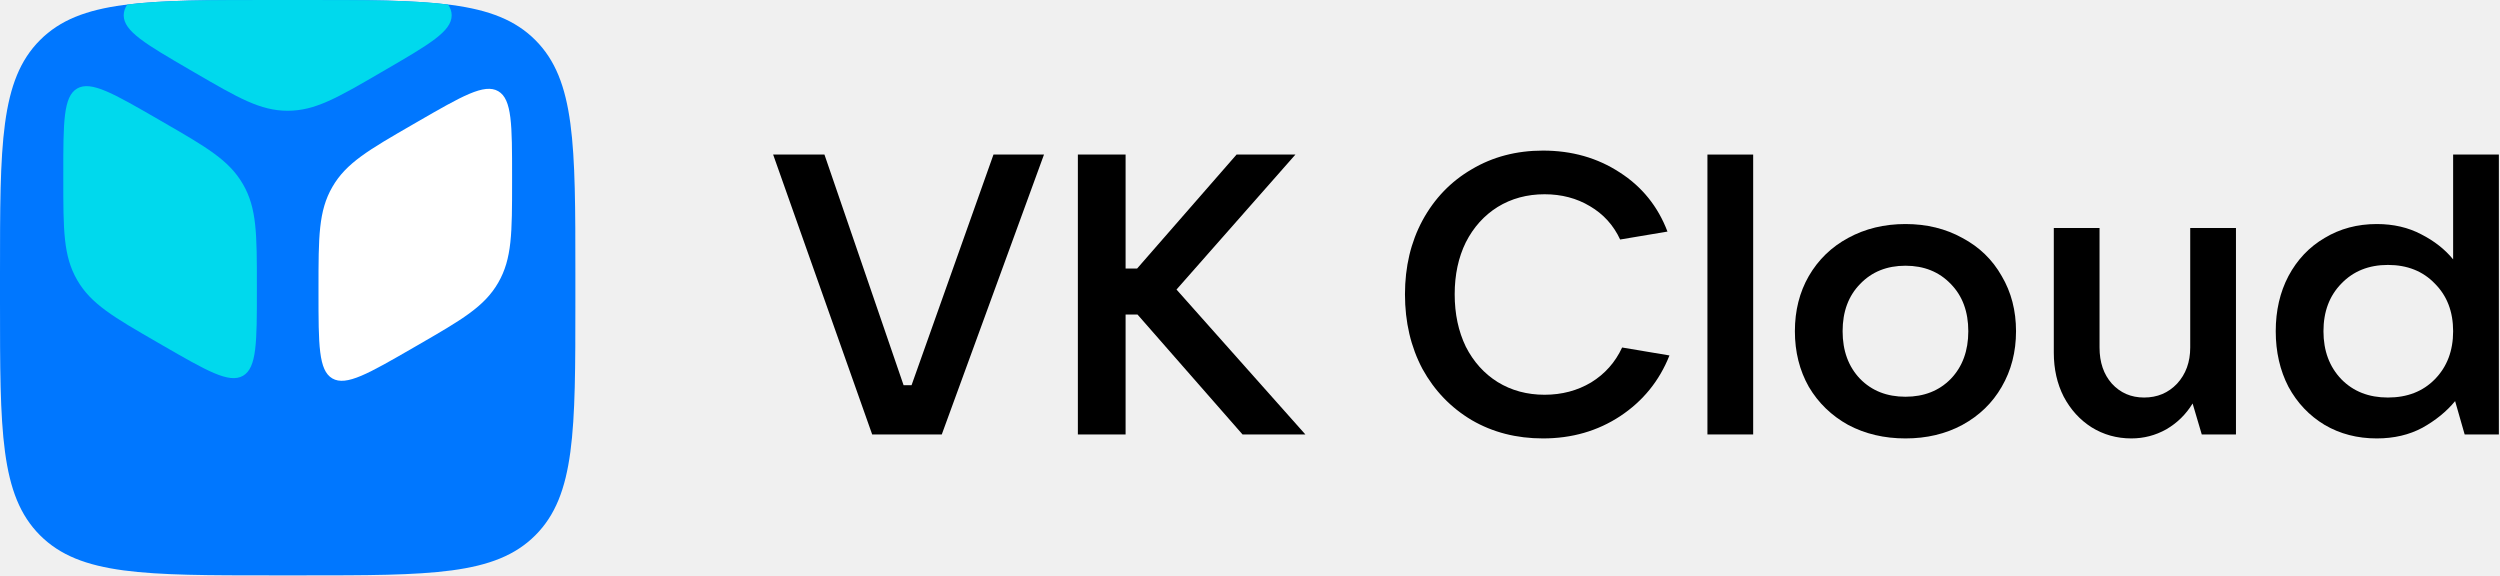
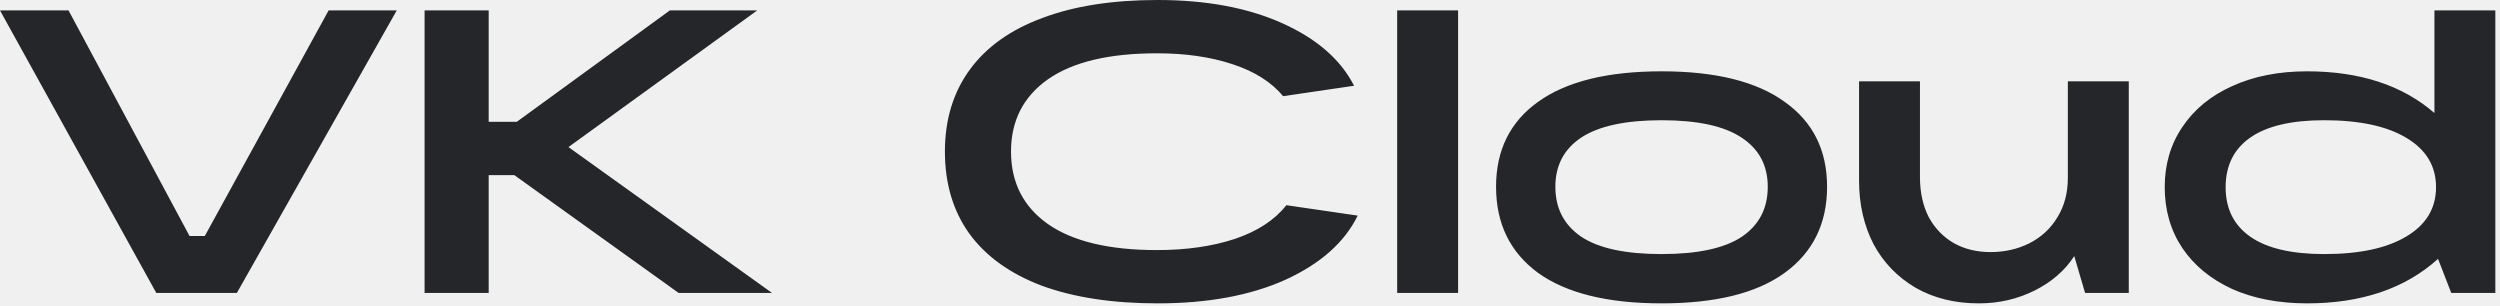
- <svg xmlns="http://www.w3.org/2000/svg" width="869" height="200" viewBox="0 0 869 200" fill="none">
-   <path d="M0 95.082C0 50.26 0 27.849 13.924 13.924C27.849 0 50.26 0 95.082 0H104.918C149.74 0 172.151 0 186.076 13.924C200 27.849 200 50.26 200 95.082V104.918C200 149.74 200 172.151 186.076 186.076C172.151 200 149.74 200 104.918 200H95.082C50.26 200 27.849 200 13.924 186.076C0 172.151 0 149.74 0 104.918V95.082Z" fill="#0077FF" />
-   <path d="M44.242 1.57C57.005 1.19209e-07 73.428 0 95.082 0H104.918C126.572 0 142.995 5.96046e-07 155.758 1.57C156.586 2.811 157 4.041 157 5.33C157 10.876 149.331 15.338 133.993 24.264L132.537 25.111C117.199 34.037 109.53 38.5 100 38.5C90.47 38.5 82.801 34.037 67.463 25.111L66.007 24.264C50.669 15.338 43 10.876 43 5.33C43 4.041 43.414 2.811 44.242 1.57Z" fill="#00D9ED" />
-   <path d="M56.381 42.267C71.895 51.224 79.651 55.702 84.471 64.05C89.29 72.397 89.29 81.354 89.29 99.267V100.967C89.29 118.881 89.29 127.837 84.471 130.62C79.651 133.402 71.895 128.924 56.381 119.967L54.909 119.117C39.395 110.161 31.639 105.682 26.819 97.335C22 88.987 22 80.031 22 62.117L22 60.417C22 42.504 22 33.547 26.819 30.765C31.639 27.982 39.395 32.461 54.909 41.417L56.381 42.267Z" fill="#00D9ED" />
-   <path d="M143.619 43.197C128.106 52.153 120.349 56.632 115.529 64.979C110.71 73.326 110.71 82.283 110.71 100.197L110.71 101.897C110.71 119.81 110.71 128.767 115.529 131.549C120.349 134.332 128.105 129.853 143.619 120.897L145.091 120.047C160.605 111.09 168.361 106.612 173.181 98.264C178 89.917 178 80.96 178 63.047V61.347C178 43.433 178 34.477 173.181 31.694C168.361 28.912 160.605 33.39 145.091 42.346L143.619 43.197Z" fill="white" />
-   <path d="M327.362 151.015H303.168L268.743 53.725H286.577L314.089 133.903H316.854L345.334 53.725H362.892L327.362 151.015Z" fill="black" />
-   <path d="M408.954 100.645L453.747 151.015H431.903L395.405 109.339H391.257V151.015H374.667V53.725H391.257V93.331H395.267L429.829 53.725H450.291L408.954 100.645Z" fill="black" />
-   <path d="M536.341 152.395C527.125 152.395 518.876 150.279 511.594 146.047C504.313 141.723 498.599 135.789 494.451 128.245C490.396 120.609 488.368 111.961 488.368 102.301C488.368 92.733 490.396 84.177 494.451 76.633C498.599 68.997 504.313 63.063 511.594 58.831C518.876 54.507 527.125 52.345 536.341 52.345C546.388 52.345 555.282 54.875 563.024 59.935C570.766 64.903 576.296 71.757 579.614 80.497L563.162 83.257C560.858 78.289 557.356 74.425 552.655 71.665C548.047 68.905 542.793 67.525 536.894 67.525C530.811 67.525 525.373 68.997 520.581 71.941C515.88 74.885 512.193 78.979 509.521 84.223C506.94 89.467 505.65 95.493 505.65 102.301C505.65 109.109 506.94 115.181 509.521 120.517C512.193 125.761 515.88 129.855 520.581 132.799C525.373 135.743 530.811 137.215 536.894 137.215C542.885 137.215 548.277 135.789 553.07 132.937C557.862 129.993 561.457 125.945 563.853 120.793L580.305 123.553C576.803 132.385 571.089 139.423 563.162 144.667C555.328 149.819 546.388 152.395 536.341 152.395Z" fill="black" />
-   <path d="M609.403 151.015H593.504V53.725H609.403V151.015Z" fill="black" />
-   <path d="M662.337 152.395C654.963 152.395 648.327 150.831 642.429 147.703C636.622 144.483 632.06 140.067 628.742 134.455C625.516 128.751 623.903 122.311 623.903 115.135C623.903 107.959 625.516 101.565 628.742 95.953C632.06 90.249 636.622 85.833 642.429 82.705C648.327 79.485 654.963 77.875 662.337 77.875C669.71 77.875 676.3 79.485 682.107 82.705C688.006 85.833 692.568 90.249 695.794 95.953C699.112 101.565 700.771 107.959 700.771 115.135C700.771 122.311 699.112 128.751 695.794 134.455C692.568 140.067 688.006 144.483 682.107 147.703C676.3 150.831 669.71 152.395 662.337 152.395ZM662.337 137.905C668.789 137.905 674.042 135.835 678.098 131.695C682.153 127.463 684.181 121.943 684.181 115.135C684.181 108.327 682.153 102.853 678.098 98.713C674.042 94.481 668.789 92.365 662.337 92.365C655.885 92.365 650.632 94.481 646.576 98.713C642.521 102.853 640.493 108.327 640.493 115.135C640.493 121.943 642.521 127.463 646.576 131.695C650.632 135.835 655.885 137.905 662.337 137.905Z" fill="black" />
-   <path d="M740.86 152.395C735.791 152.395 731.183 151.107 727.035 148.531C722.98 145.955 719.754 142.413 717.358 137.905C715.053 133.397 713.901 128.291 713.901 122.587V79.255H729.8V120.793C729.8 125.945 731.229 130.131 734.086 133.351C737.035 136.571 740.768 138.181 745.284 138.181C749.893 138.181 753.718 136.571 756.759 133.351C759.801 130.039 761.322 125.853 761.322 120.793V79.255H777.22V151.015H765.331L762.151 140.251C759.847 144.023 756.805 147.013 753.026 149.221C749.248 151.337 745.192 152.395 740.86 152.395Z" fill="black" />
-   <path d="M826.163 152.395C819.434 152.395 813.397 150.831 808.052 147.703C802.706 144.483 798.512 140.067 795.471 134.455C792.521 128.751 791.047 122.311 791.047 115.135C791.047 107.959 792.521 101.565 795.471 95.953C798.512 90.249 802.706 85.833 808.052 82.705C813.397 79.485 819.434 77.875 826.163 77.875C831.969 77.875 837.13 79.071 841.647 81.463C846.163 83.763 849.85 86.661 852.707 90.157V53.725H868.606V151.015H856.716L853.398 139.423C850.449 143.011 846.67 146.093 842.061 148.669C837.453 151.153 832.153 152.395 826.163 152.395ZM830.034 138.181C836.762 138.181 842.2 136.065 846.347 131.833C850.587 127.509 852.707 121.943 852.707 115.135C852.707 108.327 850.587 102.807 846.347 98.575C842.2 94.251 836.762 92.089 830.034 92.089C823.397 92.089 818.006 94.251 813.858 98.575C809.711 102.807 807.637 108.327 807.637 115.135C807.637 121.943 809.711 127.509 813.858 131.833C818.006 136.065 823.397 138.181 830.034 138.181Z" fill="black" />
+ <svg xmlns="http://www.w3.org/2000/svg" width="131" height="16" viewBox="0 0 131 16" fill="none">
+   <path d="M60.663 0C63.211 0 65.388 0.406 67.194 1.218C69 2.03 70.253 3.121 70.953 4.493L67.236 5.04C66.62 4.298 65.731 3.737 64.569 3.359C63.421 2.981 62.105 2.793 60.621 2.793C58.115 2.793 56.211 3.247 54.909 4.157C53.621 5.067 52.978 6.328 52.977 7.938C52.977 9.561 53.621 10.828 54.909 11.738C56.211 12.648 58.115 13.104 60.621 13.104C62.161 13.104 63.526 12.908 64.716 12.516C65.906 12.11 66.802 11.522 67.404 10.752L71.143 11.298C70.457 12.698 69.196 13.817 67.362 14.657C65.528 15.483 63.295 15.896 60.663 15.896C58.297 15.896 56.275 15.588 54.595 14.973C52.929 14.343 51.661 13.432 50.793 12.242C49.939 11.052 49.513 9.617 49.513 7.938C49.513 6.272 49.947 4.843 50.815 3.653C51.682 2.463 52.949 1.56 54.615 0.944C56.281 0.314 58.297 1.38817e-05 60.663 0ZM87.066 3.737C89.894 3.737 92.043 4.27 93.513 5.334C94.997 6.384 95.739 7.867 95.739 9.785C95.739 11.717 94.997 13.223 93.513 14.301C92.043 15.365 89.894 15.896 87.066 15.896C84.238 15.896 82.082 15.365 80.598 14.301C79.128 13.223 78.393 11.717 78.393 9.785C78.393 7.868 79.128 6.384 80.598 5.334C82.082 4.27 84.238 3.737 87.066 3.737ZM100.606 9.281C100.606 10.079 100.76 10.78 101.068 11.382C101.39 11.97 101.832 12.425 102.392 12.747C102.952 13.055 103.589 13.209 104.303 13.209C105.045 13.209 105.724 13.055 106.34 12.747C106.97 12.425 107.46 11.97 107.81 11.382C108.174 10.794 108.355 10.107 108.355 9.323V4.263H111.548V15.351H109.259L108.691 13.419C108.201 14.175 107.508 14.777 106.612 15.225C105.716 15.672 104.743 15.896 103.693 15.896C102.433 15.896 101.328 15.623 100.376 15.077C99.424 14.517 98.689 13.755 98.171 12.789C97.667 11.809 97.415 10.703 97.415 9.471V4.263H100.606V9.281ZM130.756 15.351H128.446L127.753 13.565C126.031 15.119 123.742 15.896 120.886 15.896C119.402 15.896 118.093 15.645 116.959 15.141C115.839 14.623 114.971 13.909 114.355 12.999C113.739 12.075 113.431 11.011 113.431 9.807C113.431 8.617 113.739 7.566 114.355 6.656C114.971 5.732 115.839 5.019 116.959 4.515C118.093 3.997 119.402 3.737 120.886 3.737C123.658 3.737 125.884 4.466 127.564 5.922V0.546H130.756V15.351ZM9.933 12.368H10.731L17.22 0.546H20.79L12.411 15.351H8.19L0 0.546H3.591L9.933 12.368ZM25.607 6.384H27.078L35.1 0.546H39.678L29.787 7.707L40.455 15.351H35.562L26.952 9.177H25.607V15.351H22.248V0.546H25.607V6.384ZM76.404 15.351H73.212V0.546H76.404V15.351ZM87.066 6.3C85.191 6.3 83.79 6.6 82.866 7.202C81.956 7.804 81.501 8.665 81.501 9.785C81.501 10.919 81.956 11.794 82.866 12.41C83.776 13.012 85.176 13.313 87.066 13.313C88.956 13.313 90.356 13.012 91.266 12.41C92.176 11.794 92.631 10.919 92.631 9.785C92.631 8.665 92.169 7.804 91.245 7.202C90.335 6.6 88.942 6.3 87.066 6.3ZM121.789 6.3C120.081 6.3 118.793 6.6 117.925 7.202C117.057 7.804 116.623 8.673 116.623 9.807C116.623 10.941 117.057 11.808 117.925 12.41C118.793 13.012 120.081 13.313 121.789 13.313C123.637 13.313 125.072 13.006 126.094 12.39C127.13 11.774 127.648 10.913 127.648 9.807C127.648 8.701 127.13 7.84 126.094 7.224C125.072 6.608 123.637 6.3 121.789 6.3Z" fill="#252629" />
</svg>
